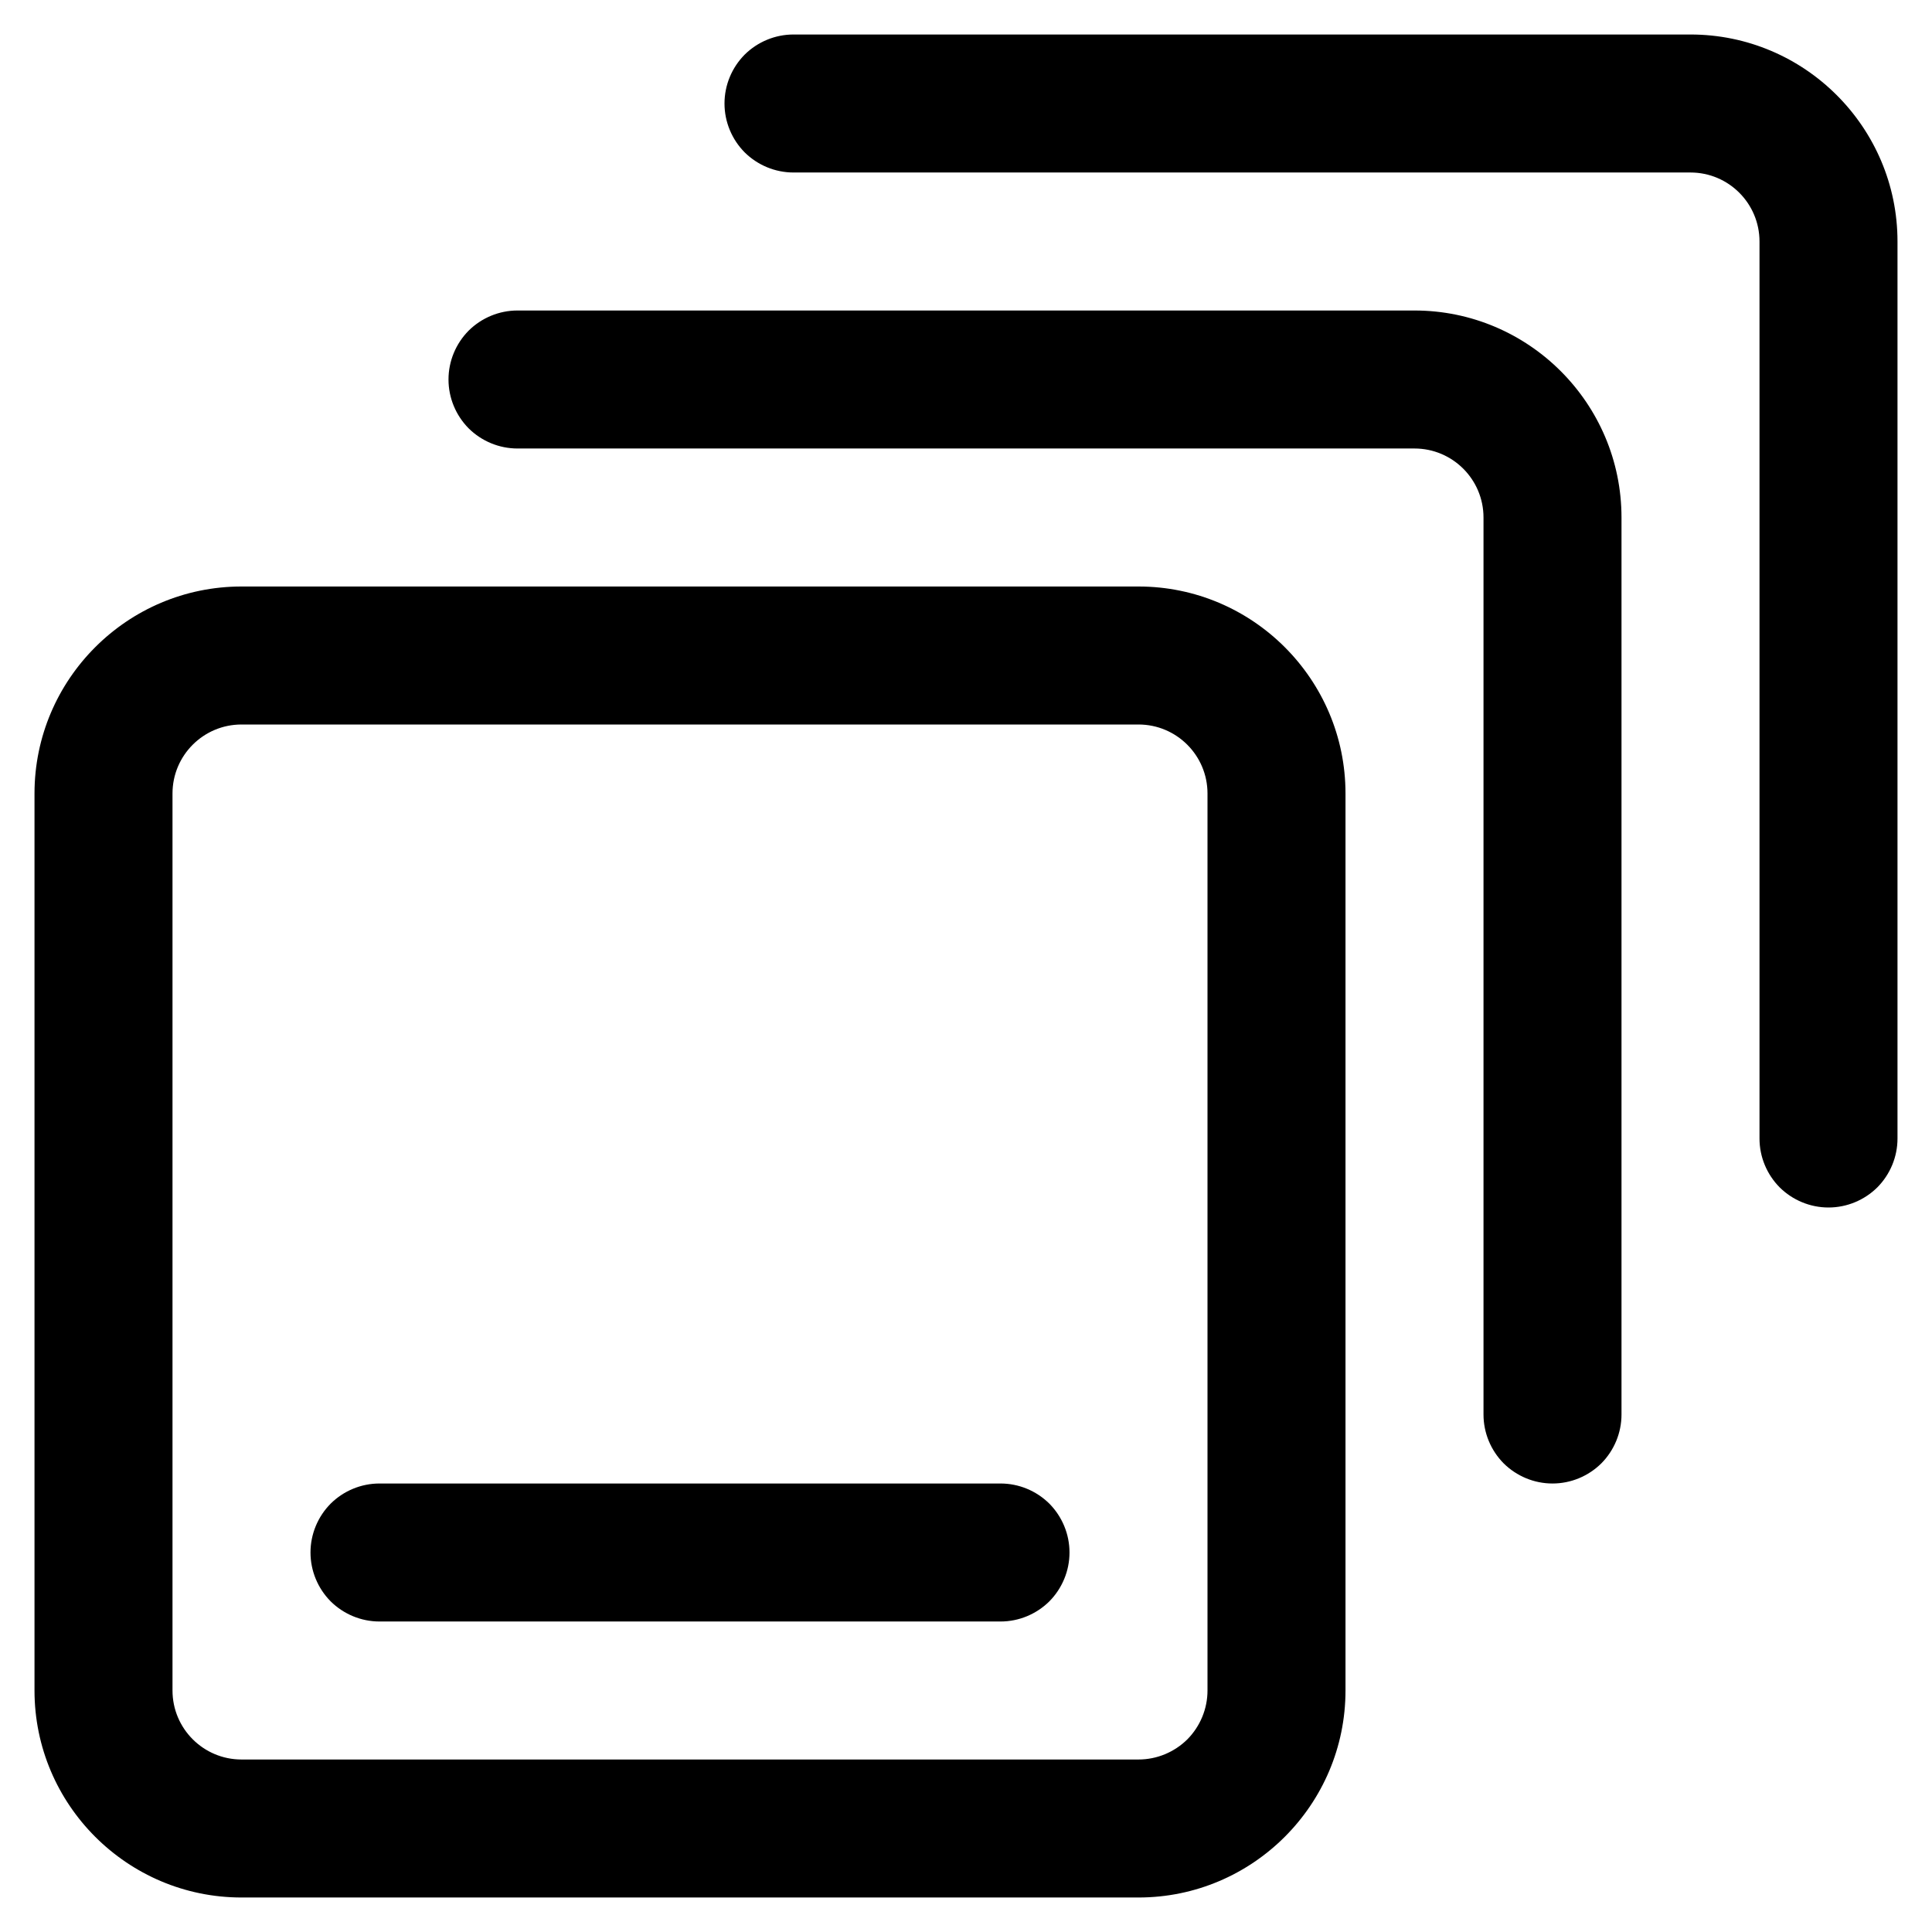
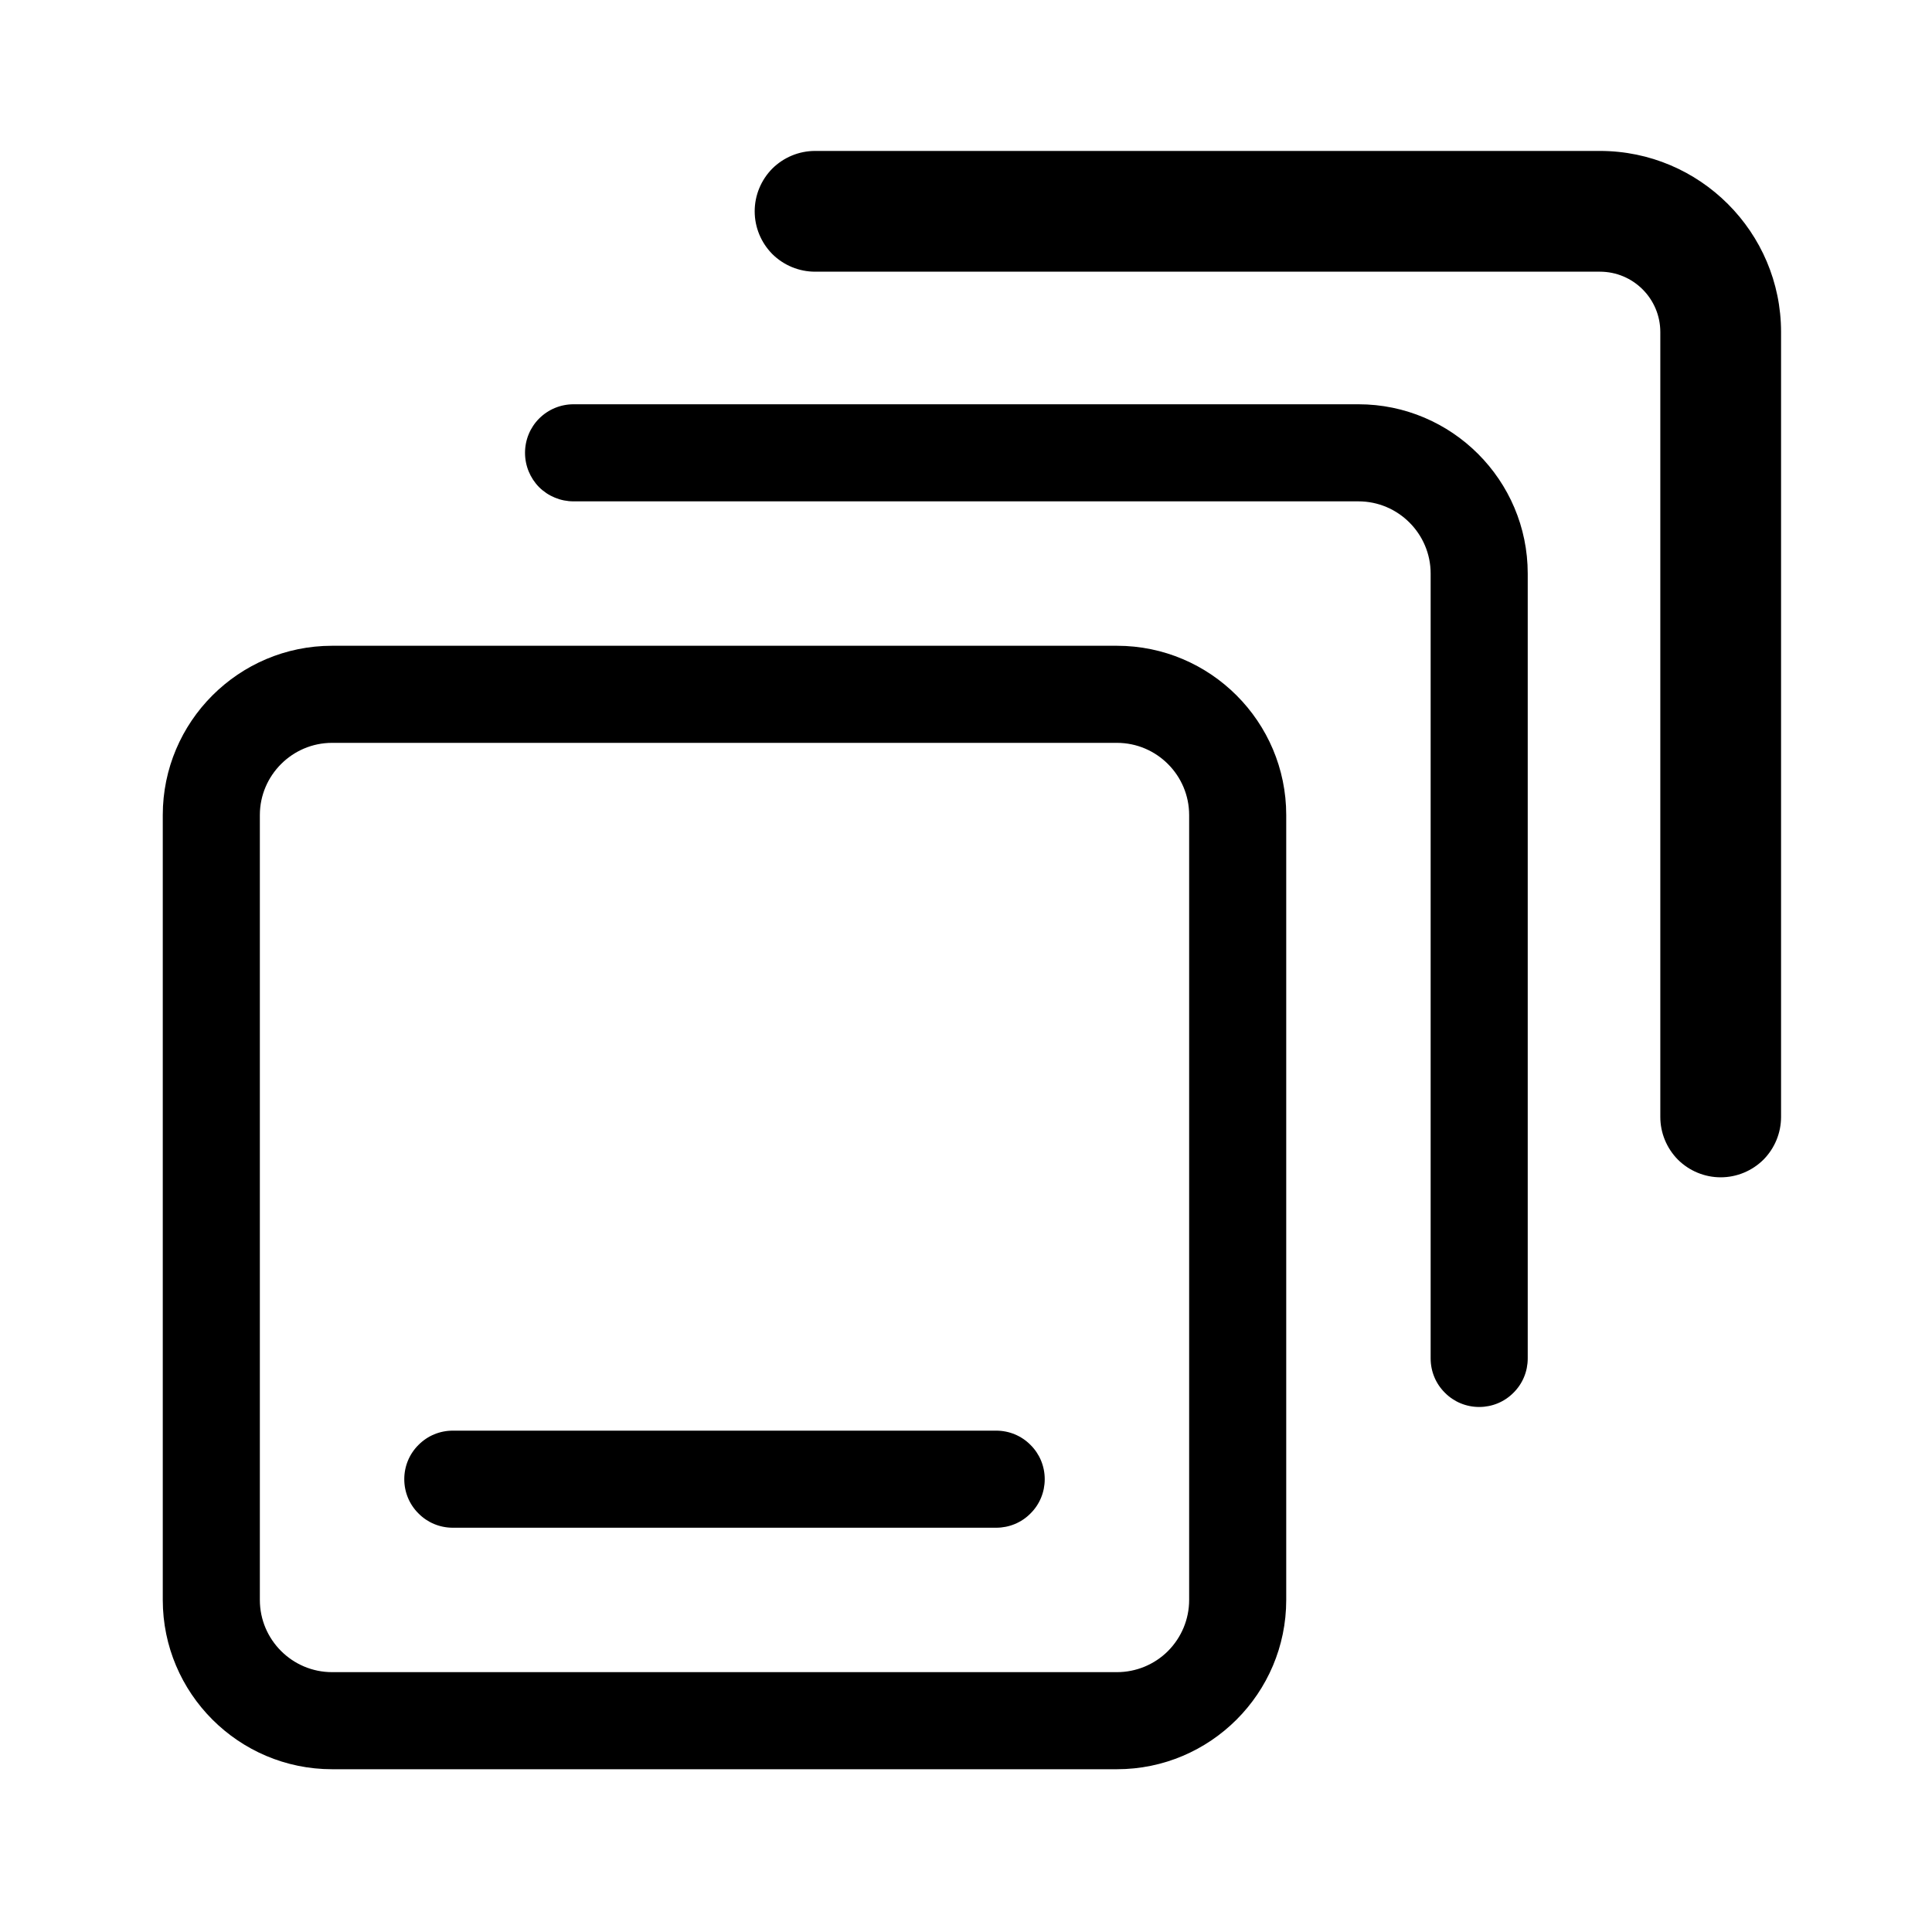
- <svg xmlns="http://www.w3.org/2000/svg" viewBox="0 0 14 14">
-   <path d="M8.25 4.25H1.75C0.923 4.25 0.25 4.923 0.25 5.75V12.25C0.25 13.077 0.923 13.75 1.75 13.75H8.25C9.077 13.75 9.75 13.077 9.75 12.25V5.75C9.75 4.923 9.077 4.25 8.25 4.25ZM8.75 12.25C8.75 12.383 8.697 12.51 8.604 12.604C8.51 12.697 8.383 12.75 8.25 12.75H1.75C1.474 12.75 1.25 12.526 1.25 12.25V5.75C1.25 5.474 1.474 5.25 1.75 5.25H8.25C8.526 5.25 8.75 5.474 8.75 5.75V12.25Z" />
-   <path d="M10.25 2.25H3.75C3.617 2.25 3.49 2.303 3.396 2.396C3.303 2.49 3.25 2.617 3.25 2.75C3.25 2.883 3.303 3.01 3.396 3.104C3.49 3.197 3.617 3.25 3.75 3.25H10.25C10.526 3.25 10.75 3.474 10.75 3.75V10.25C10.75 10.383 10.803 10.51 10.896 10.604C10.99 10.697 11.117 10.75 11.25 10.75C11.383 10.75 11.51 10.697 11.604 10.604C11.697 10.51 11.75 10.383 11.75 10.25V3.75C11.75 2.923 11.077 2.25 10.25 2.25ZM7.25 10.75H2.75C2.617 10.75 2.49 10.803 2.396 10.896C2.303 10.99 2.25 11.117 2.25 11.25C2.25 11.383 2.303 11.51 2.396 11.604C2.49 11.697 2.617 11.75 2.75 11.75H7.25C7.383 11.75 7.51 11.697 7.604 11.604C7.697 11.51 7.75 11.383 7.75 11.25C7.75 11.117 7.697 10.99 7.604 10.896C7.51 10.803 7.383 10.75 7.25 10.75Z" />
-   <path d="M12.25 0.25H5.75C5.617 0.25 5.49 0.303 5.396 0.396C5.303 0.49 5.25 0.617 5.25 0.75C5.25 0.883 5.303 1.01 5.396 1.104C5.49 1.197 5.617 1.25 5.75 1.25H12.25C12.526 1.25 12.75 1.474 12.75 1.75V8.25C12.75 8.383 12.803 8.51 12.896 8.604C12.99 8.697 13.117 8.75 13.25 8.75C13.383 8.75 13.51 8.697 13.604 8.604C13.697 8.51 13.75 8.383 13.75 8.25V1.75C13.75 0.923 13.077 0.25 12.25 0.25Z" />
+ <svg xmlns="http://www.w3.org/2000/svg" viewBox="0 0 16 16">
+   <g clip-path="url(#clip0_8281_34501)">
+     <path d="M2.75 5.348H9.25C10.023 5.348 10.652 5.977 10.652 6.75V13.25C10.652 14.023 10.023 14.652 9.25 14.652H2.75C1.977 14.652 1.348 14.023 1.348 13.25V6.75C1.348 5.977 1.977 5.348 2.75 5.348ZM9.673 13.673C9.785 13.56 9.848 13.409 9.848 13.25V6.75C9.848 6.421 9.58 6.152 9.25 6.152H2.75C2.421 6.152 2.152 6.421 2.152 6.75V13.25C2.152 13.58 2.421 13.848 2.75 13.848H9.25C9.409 13.848 9.561 13.785 9.673 13.673Z" />
+     <path d="M4.75 3.348H11.25C12.023 3.348 12.652 3.977 12.652 4.75V11.25C12.652 11.357 12.61 11.459 12.534 11.534C12.459 11.61 12.357 11.652 12.25 11.652C12.143 11.652 12.041 11.61 11.966 11.534C11.89 11.459 11.848 11.357 11.848 11.25V4.75C11.848 4.421 11.58 4.152 11.25 4.152H4.75C4.643 4.152 4.541 4.11 4.465 4.035C4.39 3.959 4.348 3.857 4.348 3.75C4.348 3.643 4.39 3.541 4.465 3.466C4.541 3.39 4.643 3.348 4.75 3.348ZM3.75 11.848H8.25C8.357 11.848 8.459 11.89 8.534 11.966C8.61 12.041 8.652 12.143 8.652 12.25C8.652 12.357 8.61 12.459 8.534 12.534C8.459 12.61 8.357 12.652 8.25 12.652H3.75C3.643 12.652 3.541 12.61 3.466 12.534C3.39 12.459 3.348 12.357 3.348 12.25C3.348 12.143 3.39 12.041 3.466 11.966C3.541 11.89 3.643 11.848 3.75 11.848Z" />
+     <path d="M13.25 1.25H6.75C6.617 1.25 6.49 1.303 6.396 1.396C6.303 1.49 6.25 1.617 6.25 1.75C6.25 1.883 6.303 2.01 6.396 2.104C6.49 2.197 6.617 2.25 6.75 2.25H13.25C13.526 2.25 13.75 2.474 13.75 2.75V9.25C13.75 9.383 13.803 9.51 13.896 9.604C13.99 9.697 14.117 9.75 14.25 9.75C14.383 9.75 14.51 9.697 14.604 9.604C14.697 9.51 14.75 9.383 14.75 9.25V2.75C14.75 1.923 14.077 1.25 13.25 1.25Z" />
+   </g>
+   <defs>
+     <clipPath id="clip0_8281_34501">
+       <rect width="16" height="16" />
+     </clipPath>
+   </defs>
</svg>
